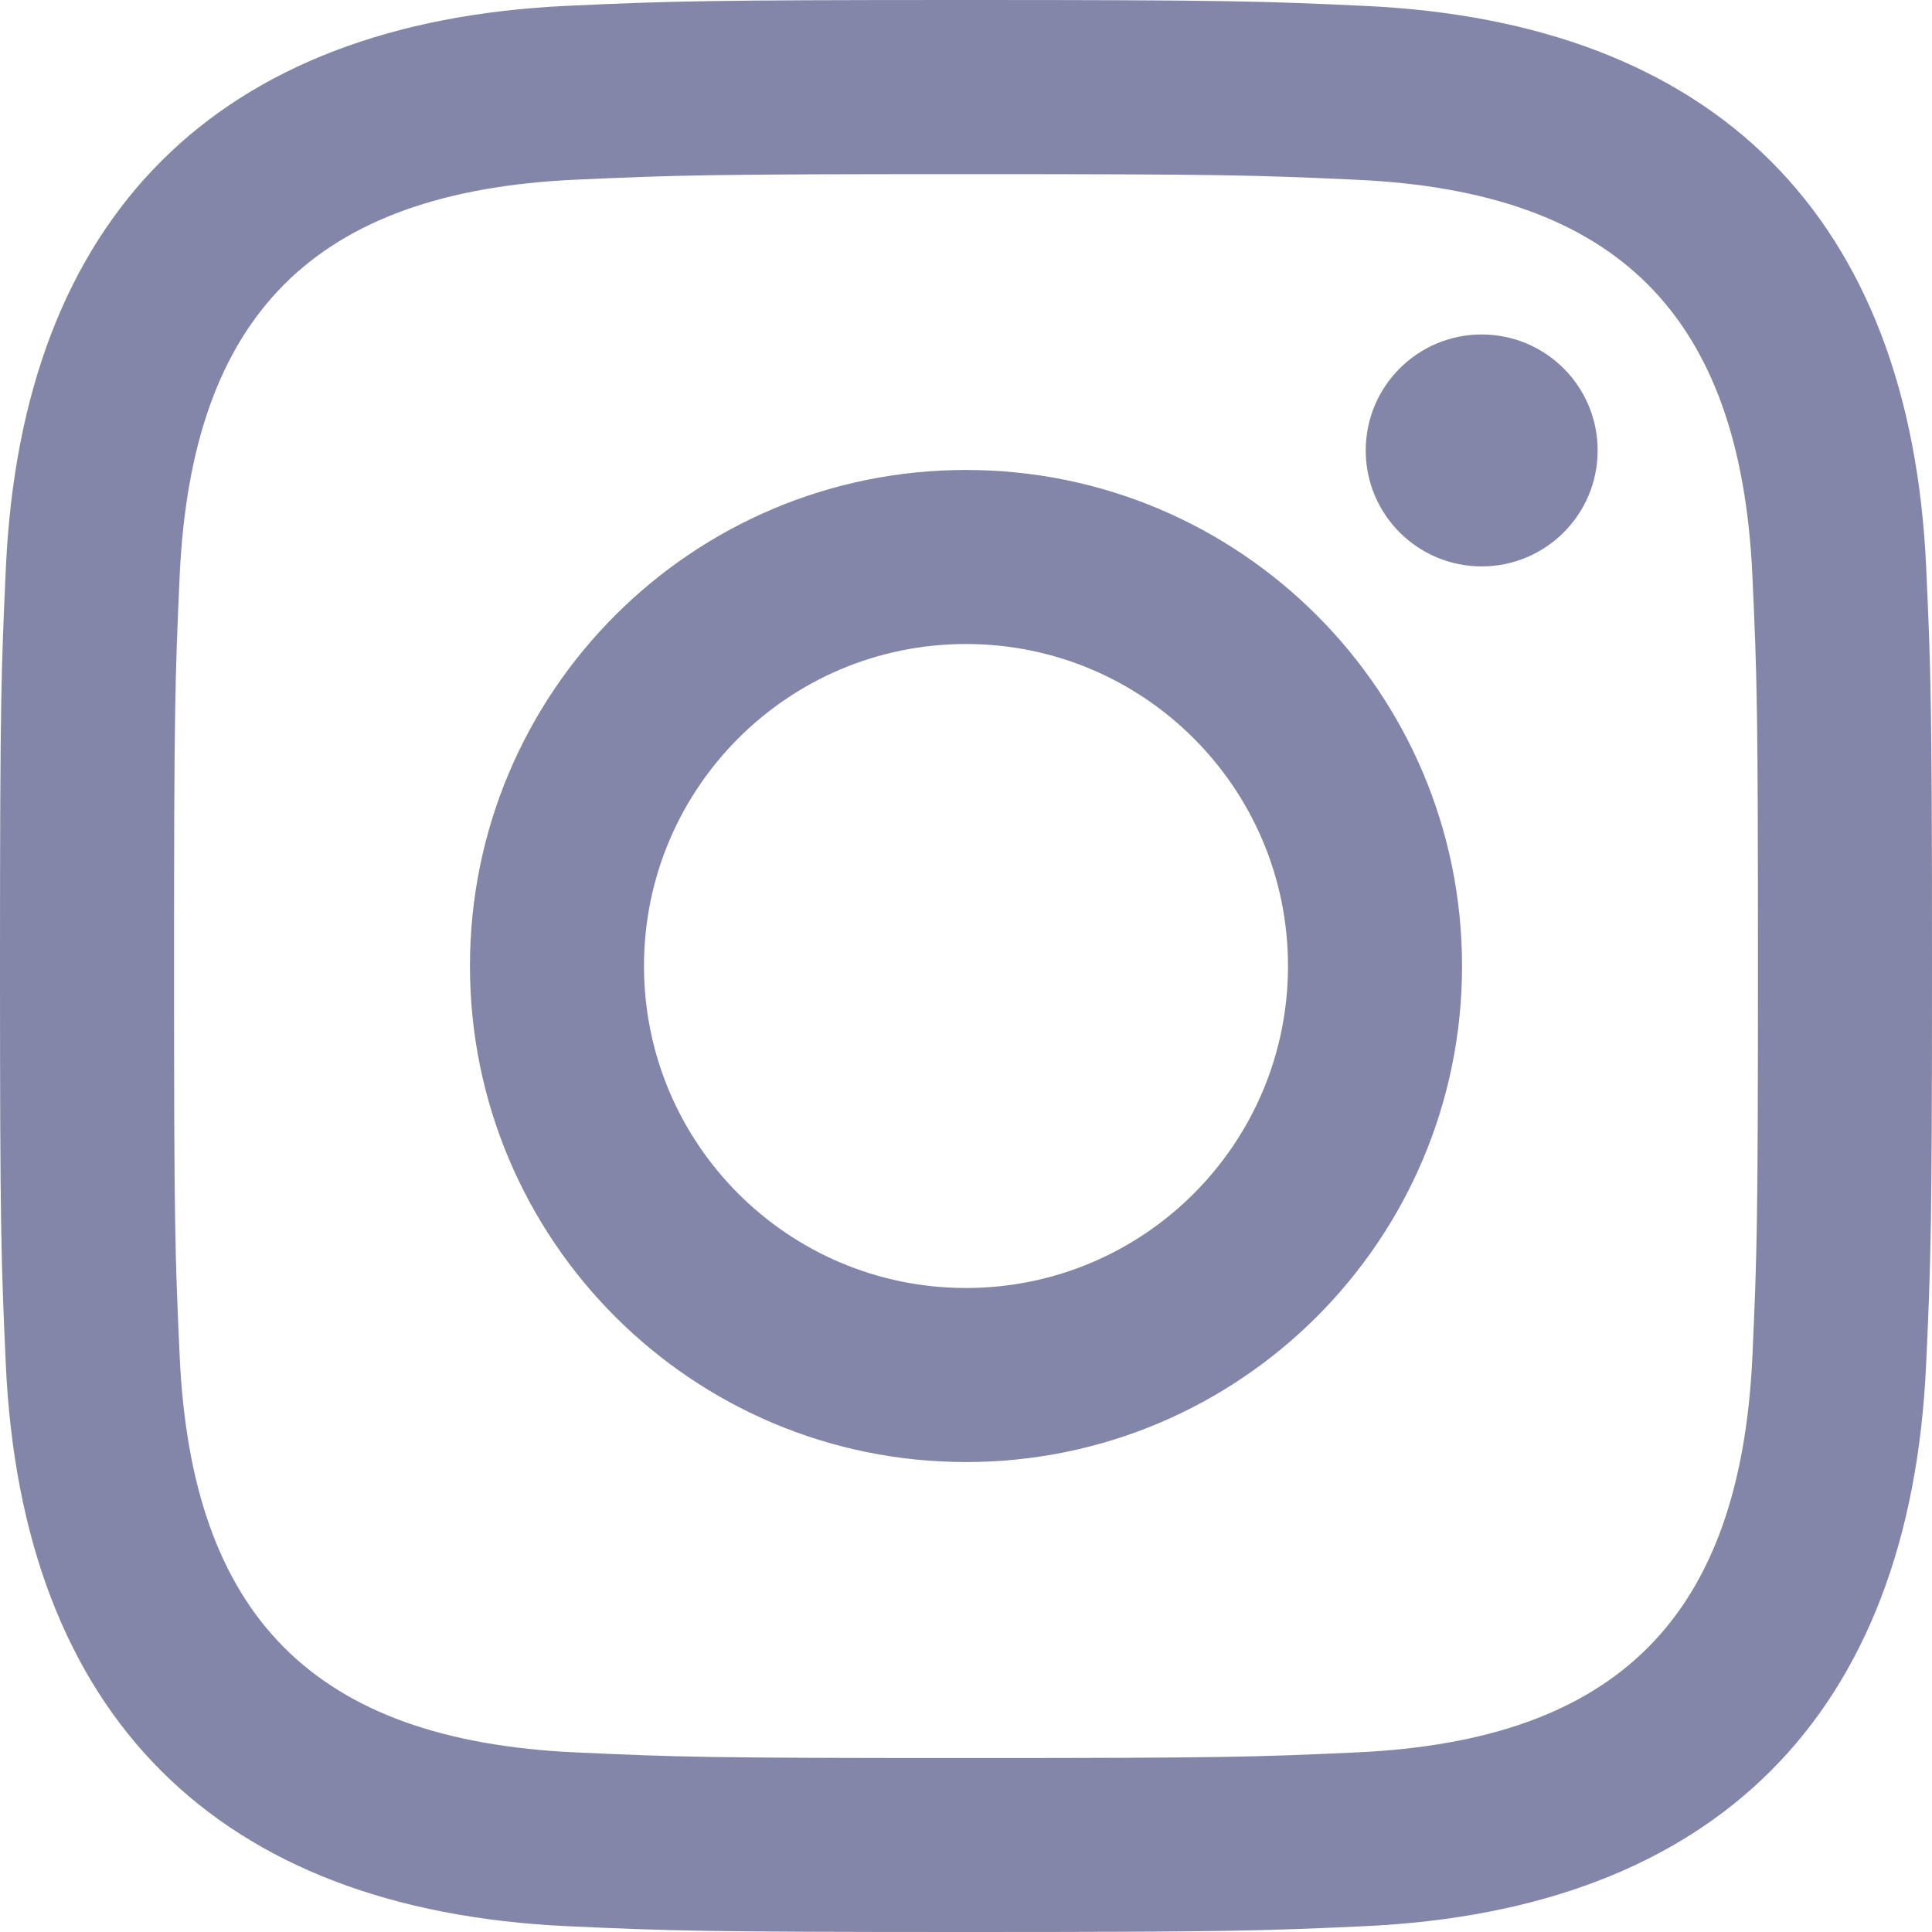
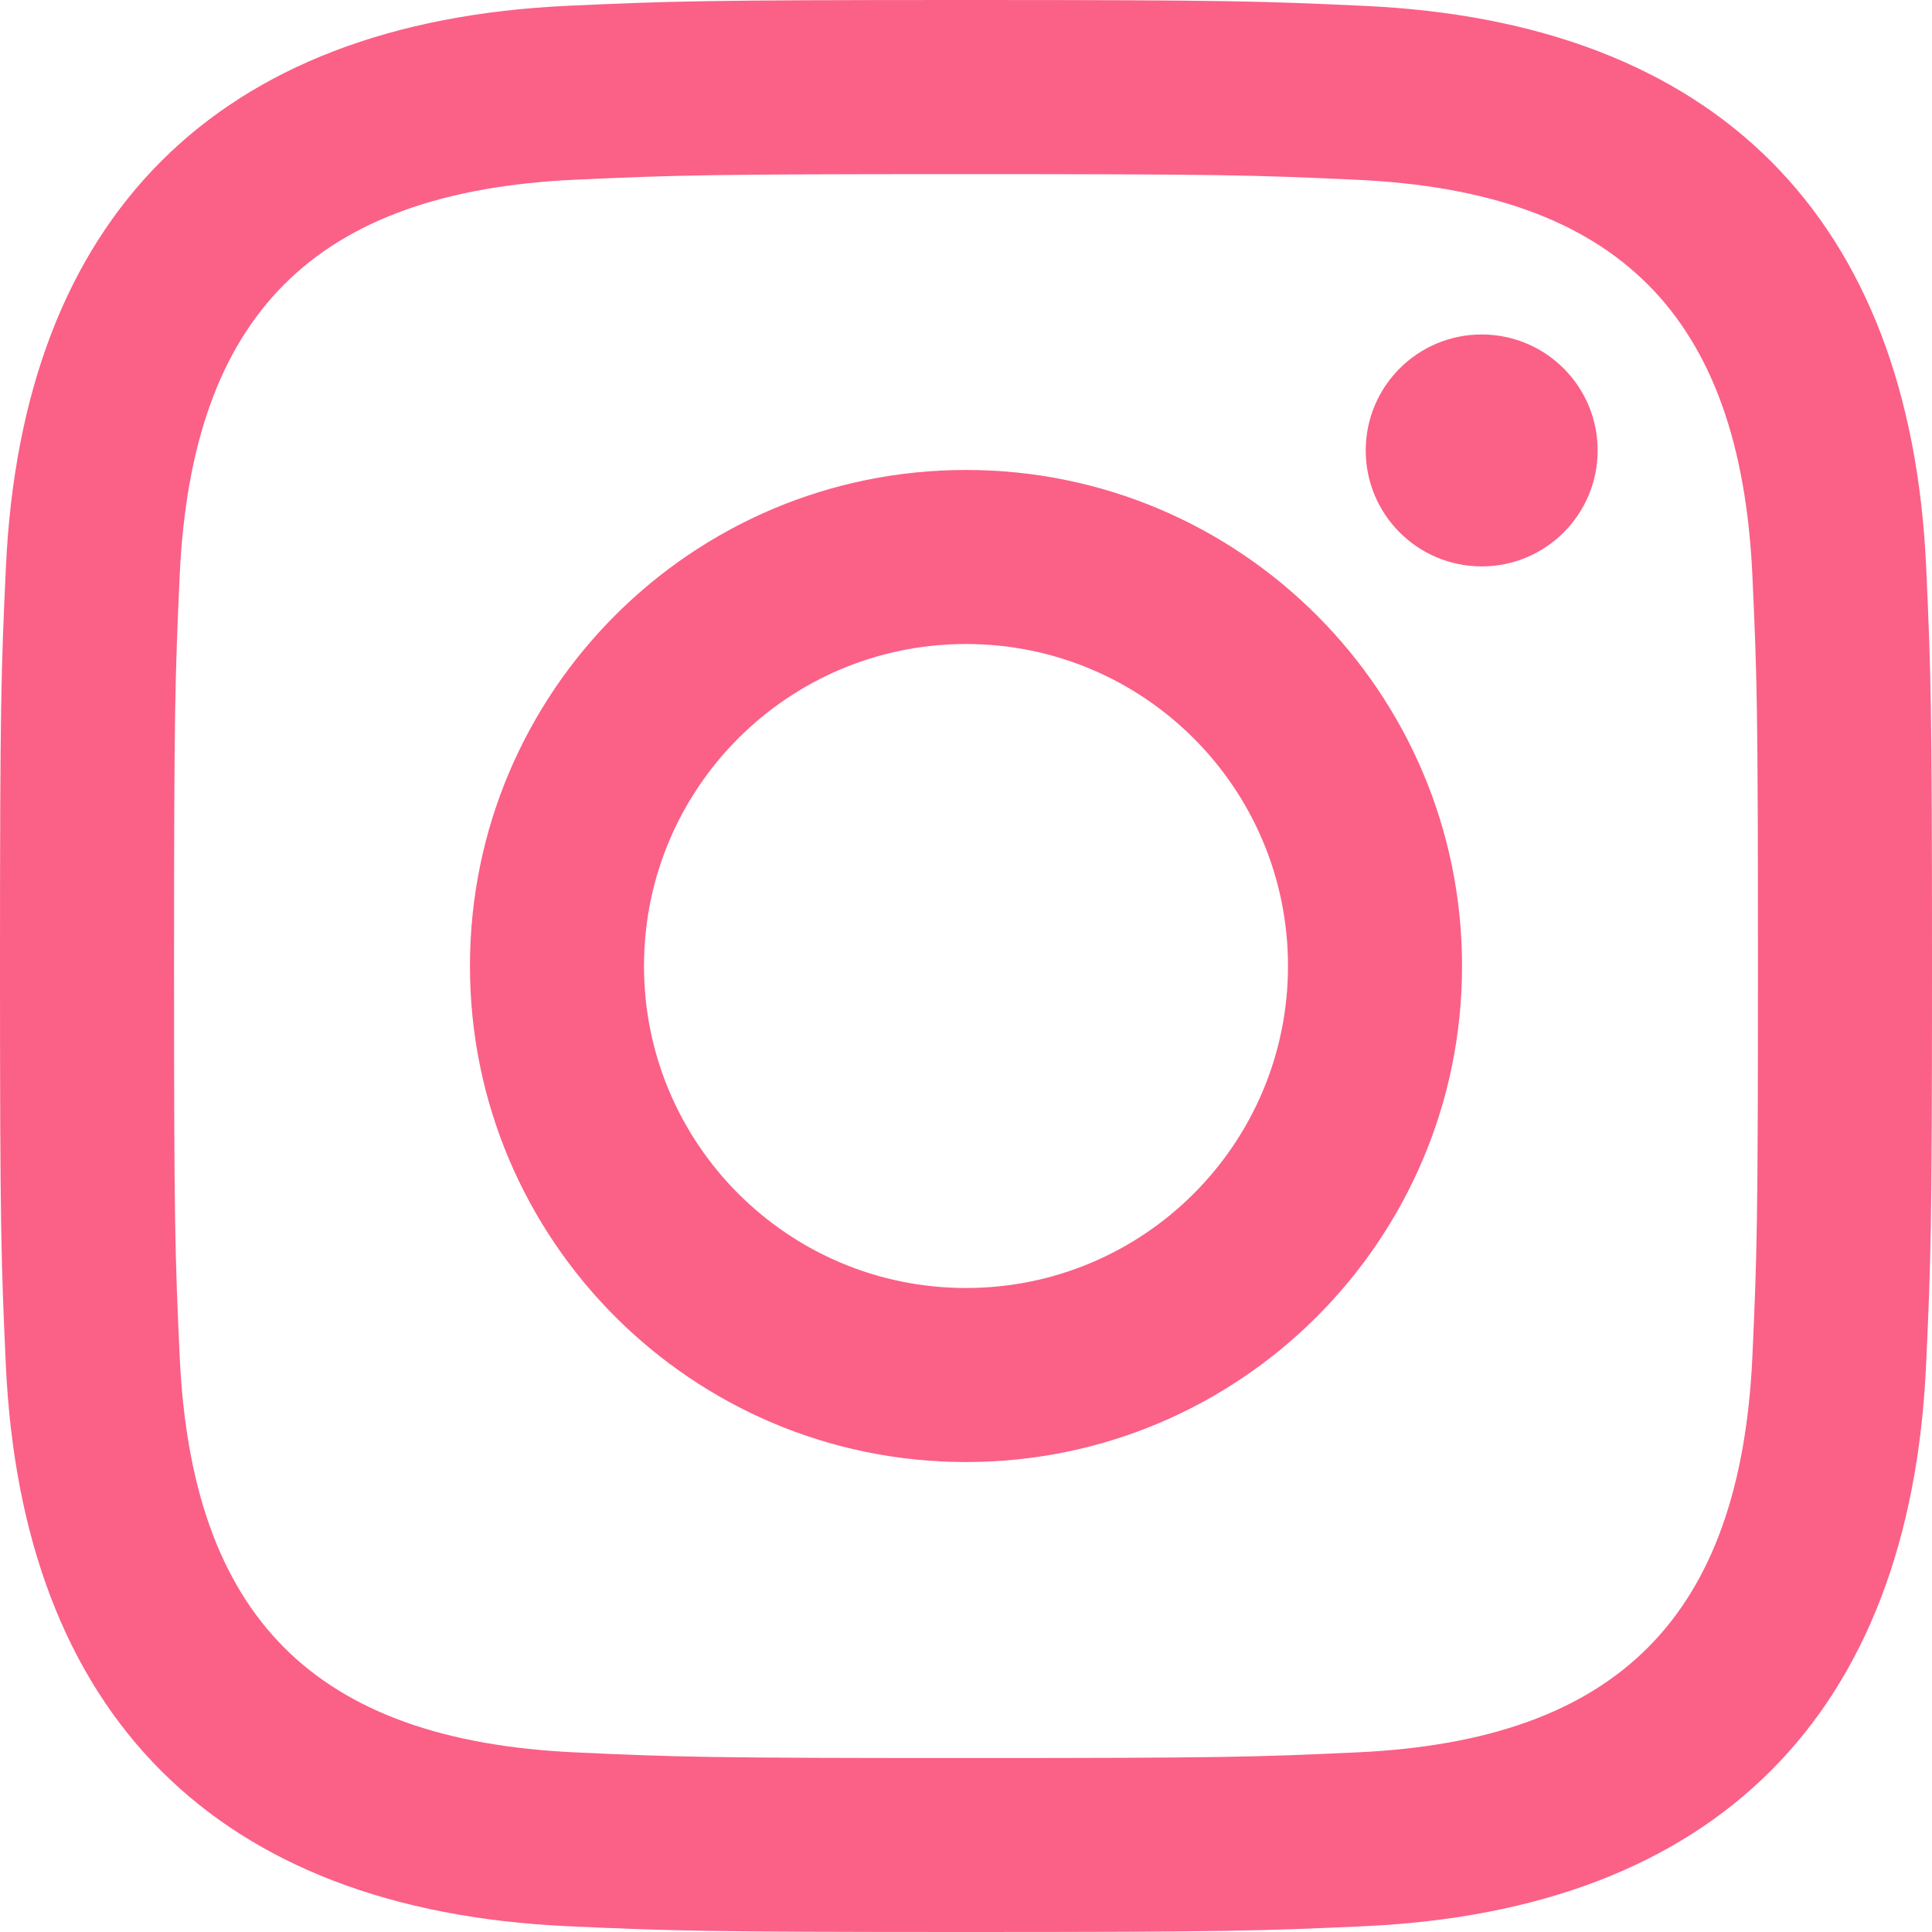
<svg xmlns="http://www.w3.org/2000/svg" width="24" height="24">
-   <path fill="#8385A9" d="M12 2.163c3.204 0 3.584.012 4.85.07 3.252.148 4.771 1.691 4.919 4.919.058 1.265.069 1.645.069 4.849 0 3.205-.012 3.584-.069 4.849-.149 3.225-1.664 4.771-4.919 4.919-1.266.058-1.644.07-4.85.07-3.204 0-3.584-.012-4.849-.07-3.26-.149-4.771-1.699-4.919-4.92-.058-1.265-.07-1.644-.07-4.849 0-3.204.013-3.583.07-4.849.149-3.227 1.664-4.771 4.919-4.919 1.266-.057 1.645-.069 4.849-.069zM12 0C8.741 0 8.333.014 7.053.072 2.695.272.273 2.69.073 7.052.014 8.333 0 8.741 0 12c0 3.259.014 3.668.072 4.948.2 4.358 2.618 6.78 6.98 6.98C8.333 23.986 8.741 24 12 24c3.259 0 3.668-.014 4.948-.072 4.354-.2 6.782-2.618 6.979-6.98.059-1.28.073-1.689.073-4.948 0-3.259-.014-3.667-.072-4.947-.196-4.354-2.617-6.78-6.979-6.98C15.668.014 15.259 0 12 0zm0 5.838a6.162 6.162 0 100 12.324 6.162 6.162 0 000-12.324zM12 16a4 4 0 110-8 4 4 0 010 8zm6.406-11.845a1.44 1.44 0 100 2.881 1.44 1.44 0 000-2.881z" />
+   <path fill="hsl(345, 95%, 68%)" d="M12 2.163c3.204 0 3.584.012 4.85.07 3.252.148 4.771 1.691 4.919 4.919.058 1.265.069 1.645.069 4.849 0 3.205-.012 3.584-.069 4.849-.149 3.225-1.664 4.771-4.919 4.919-1.266.058-1.644.07-4.85.07-3.204 0-3.584-.012-4.849-.07-3.26-.149-4.771-1.699-4.919-4.92-.058-1.265-.07-1.644-.07-4.849 0-3.204.013-3.583.07-4.849.149-3.227 1.664-4.771 4.919-4.919 1.266-.057 1.645-.069 4.849-.069zM12 0C8.741 0 8.333.014 7.053.072 2.695.272.273 2.69.073 7.052.014 8.333 0 8.741 0 12c0 3.259.014 3.668.072 4.948.2 4.358 2.618 6.78 6.98 6.98C8.333 23.986 8.741 24 12 24c3.259 0 3.668-.014 4.948-.072 4.354-.2 6.782-2.618 6.979-6.98.059-1.28.073-1.689.073-4.948 0-3.259-.014-3.667-.072-4.947-.196-4.354-2.617-6.78-6.979-6.98C15.668.014 15.259 0 12 0zm0 5.838a6.162 6.162 0 100 12.324 6.162 6.162 0 000-12.324zM12 16a4 4 0 110-8 4 4 0 010 8zm6.406-11.845a1.44 1.44 0 100 2.881 1.44 1.44 0 000-2.881z" />
</svg>
